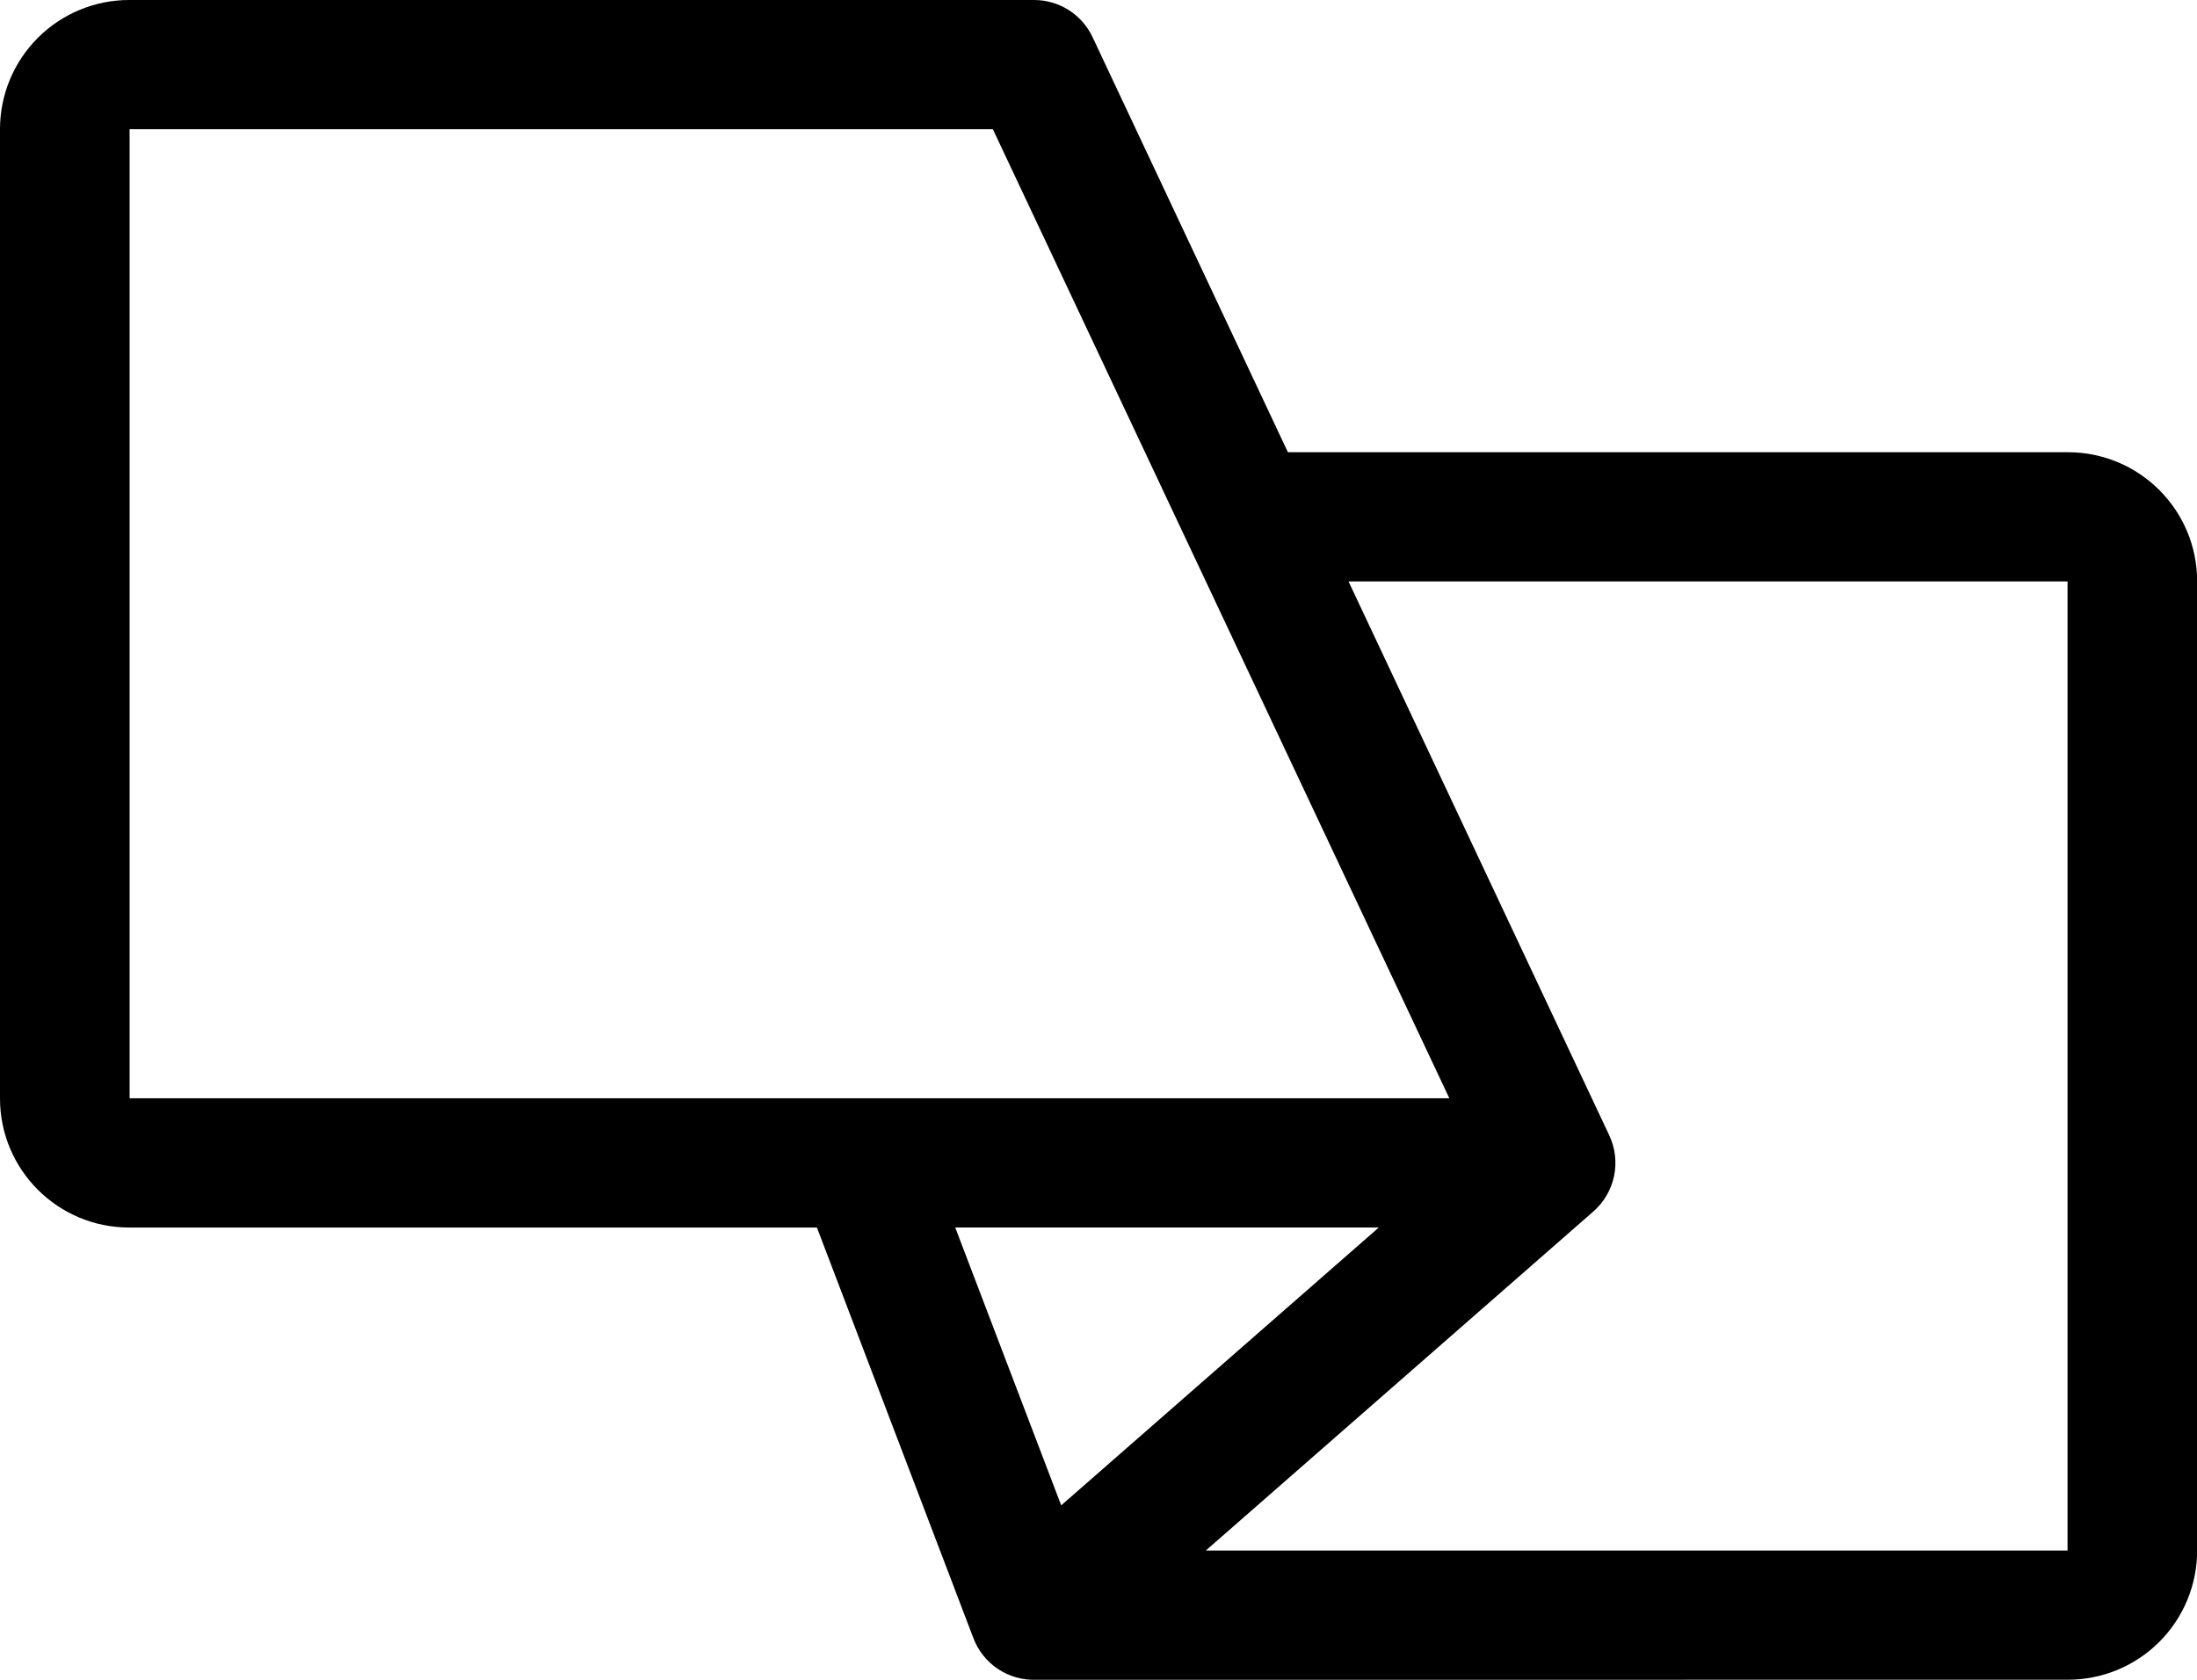
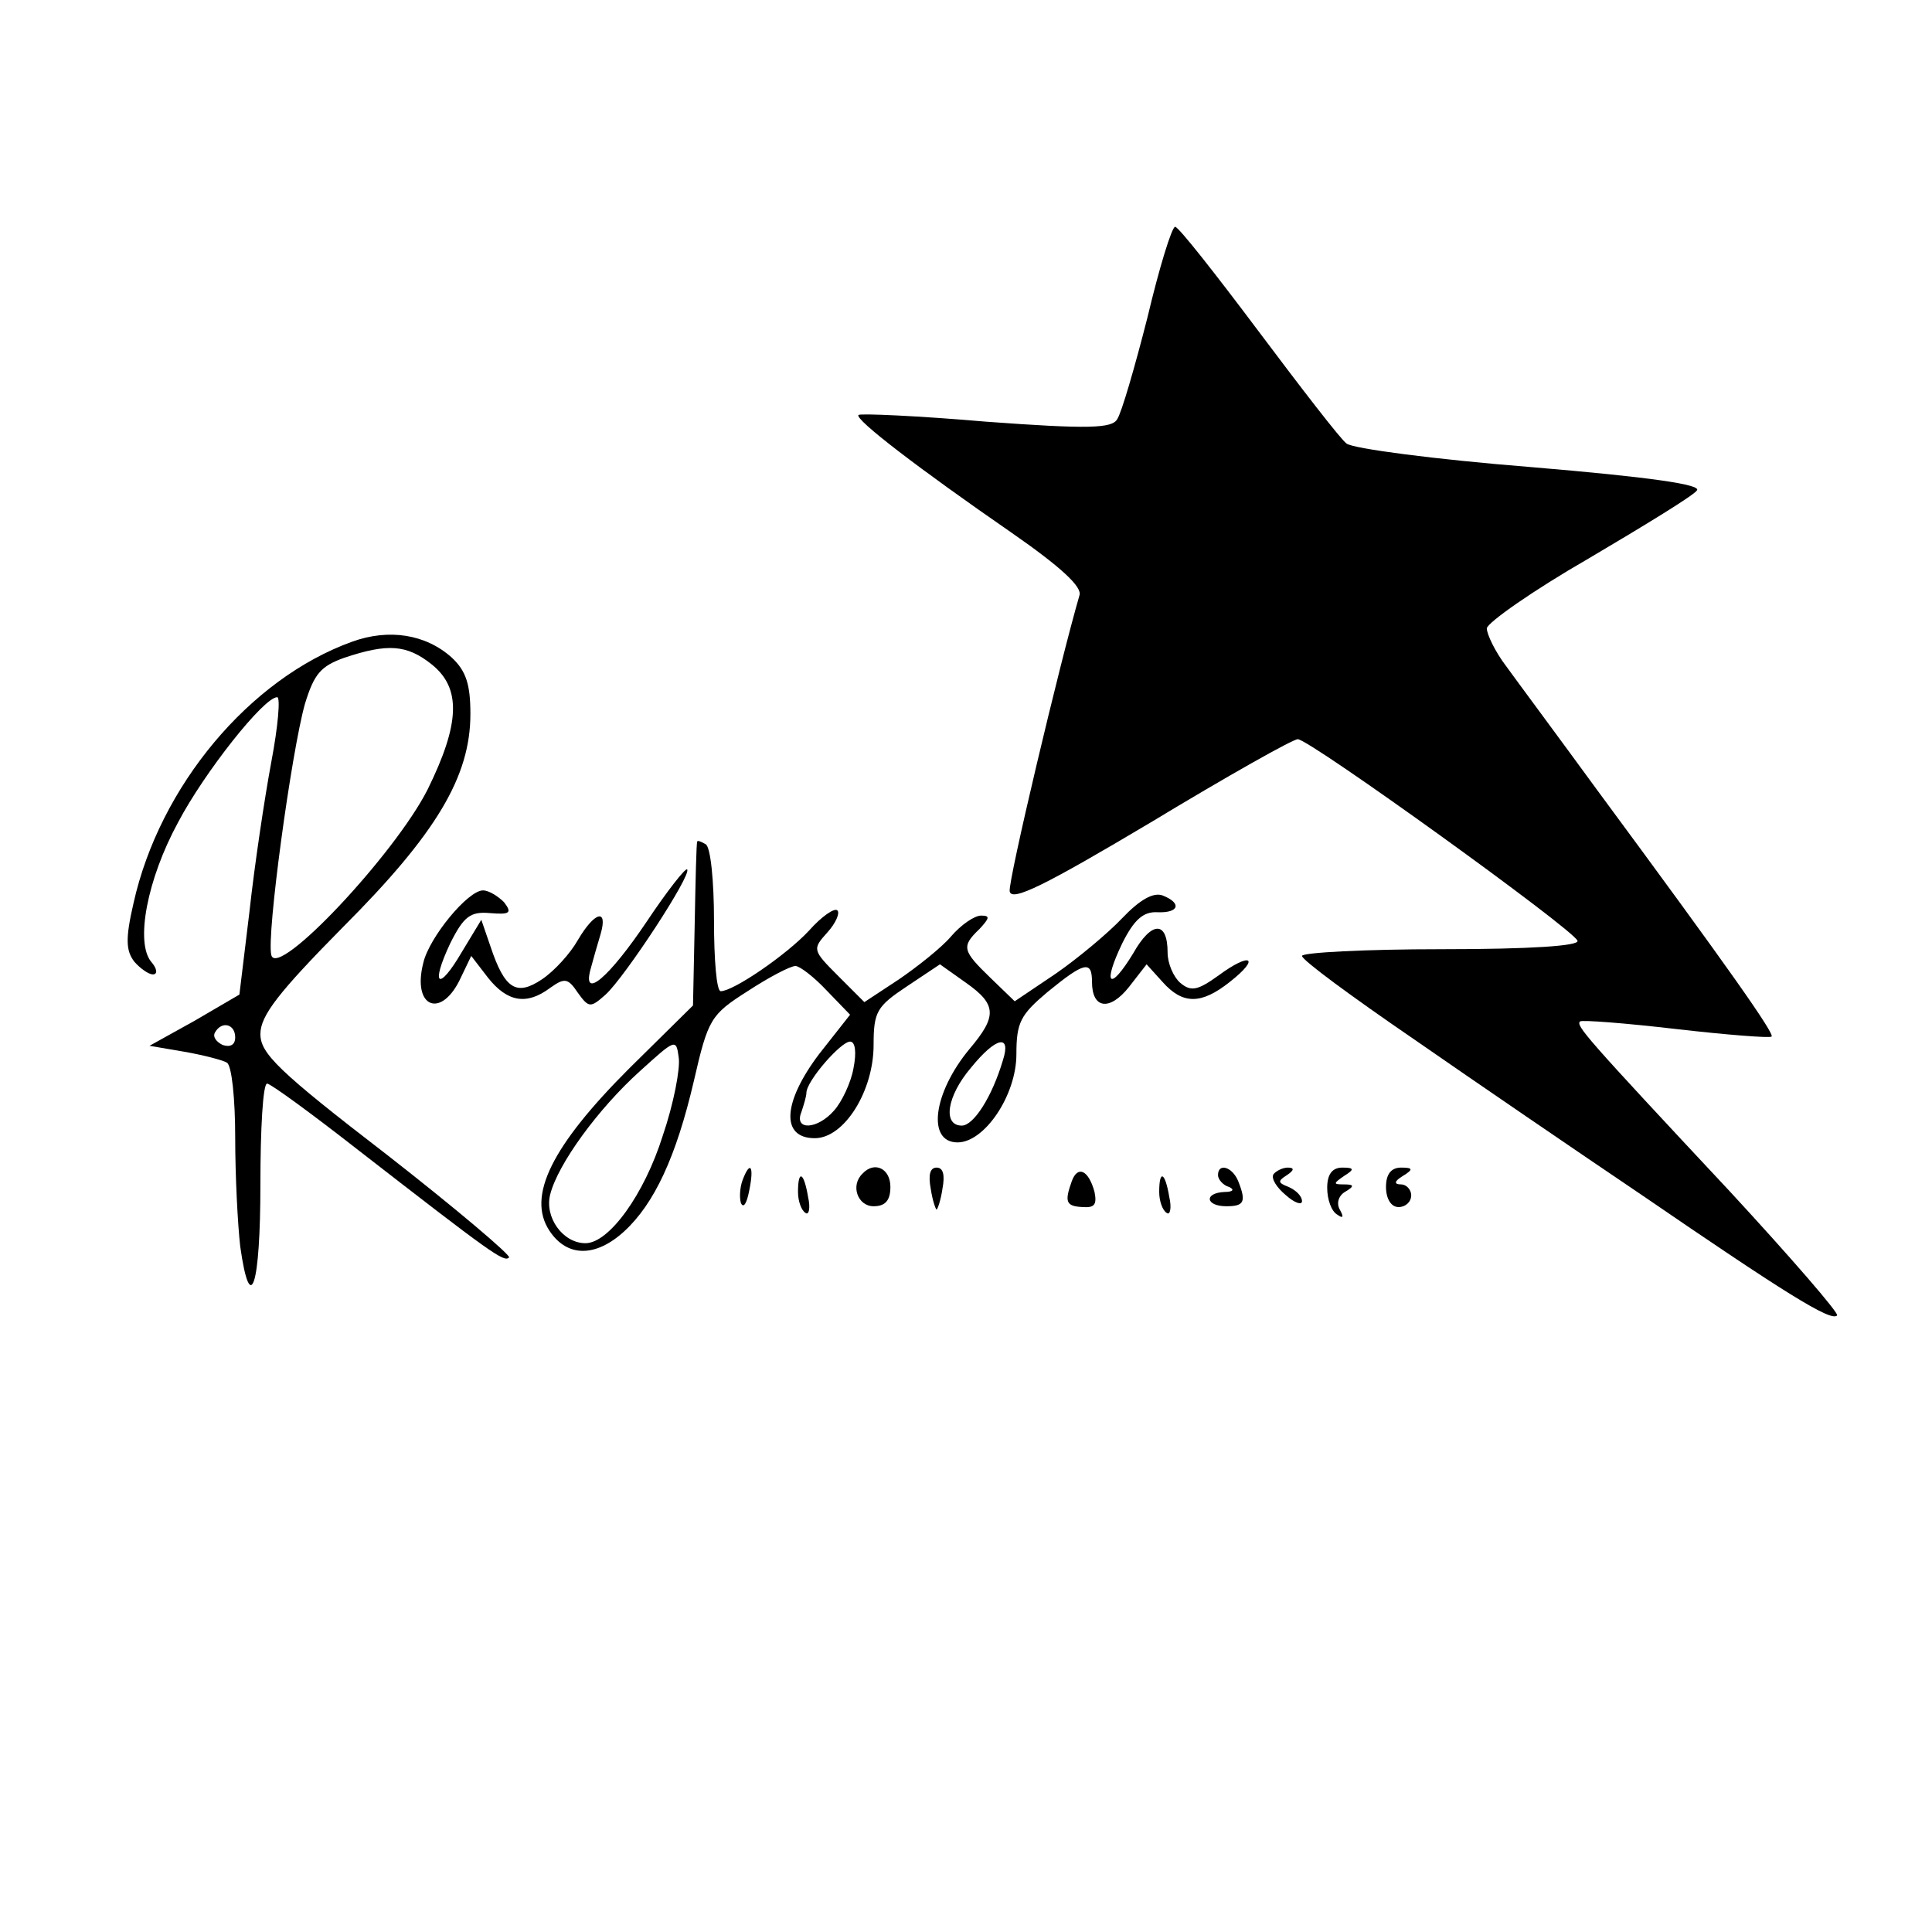
- <svg xmlns="http://www.w3.org/2000/svg" width="45.77" height="35.001" viewBox="0 0 45.77 35.001">
-   <path id="noun_cloth_2129414" d="M437.579,459a1.344,1.344,0,0,1-1.3-.867l-3.26-8.556H418.69a2.69,2.69,0,0,1-2.69-2.692V426.692A2.691,2.691,0,0,1,418.7,424h18.843a1.346,1.346,0,0,1,1.218.773l4.07,8.65h16.252a2.69,2.69,0,0,1,2.69,2.692v20.192a2.691,2.691,0,0,1-2.7,2.692Zm-.895-32.308H418.7s0,6.731,0,20.192h27.494Zm7.41,9.423,5.432,11.542a1.346,1.346,0,0,1-.332,1.586l-8.073,7.064h17.952s0-6.731,0-20.192Zm-5.986,19.251,6.617-5.79H435.9Z" transform="translate(-416 -424)" />
+ <svg xmlns="http://www.w3.org/2000/svg" version="1.0" width="230pt" height="230pt" viewBox="0 0 230 230" preserveAspectRatio="xMidYMid meet">
+   <g transform="translate(0,230) scale(0.1,-0.1)" fill="#000000" stroke="none">
+     <path d="M1366 1922 c-15 -59 -31 -114 -36 -121 -6 -11 -34 -12 -156 -3 -81 7 -150 10 -152 8 -5 -5 72 -64 182 -140 59 -41 85 -65 81 -75 -23 -79 -85 -340 -83 -352 2 -13 42 7 168 82 91 55 169 99 175 99 14 0 329 -227 333 -240 2 -6 -55 -10 -162 -10 -91 0 -166 -4 -166 -8 0 -5 60 -49 133 -99 72 -50 195 -134 272 -186 168 -115 225 -151 232 -143 3 2 -55 69 -128 148 -173 185 -183 197 -178 202 2 2 54 -2 114 -9 61 -7 112 -11 114 -9 4 3 -50 80 -208 294 -46 63 -95 129 -108 147 -13 17 -23 38 -23 45 1 7 55 45 121 83 66 39 125 75 129 81 7 7 -55 16 -198 28 -113 9 -212 22 -219 28 -7 5 -54 66 -105 134 -51 68 -95 124 -99 124 -4 0 -19 -49 -33 -108z" />
+     <path d="M419 1536 c-122 -44 -229 -172 -260 -311 -10 -43 -9 -57 1 -70 7 -8 17 -15 22 -15 6 0 5 7 -2 15 -19 23 -5 98 32 166 31 59 102 149 118 149 4 0 1 -35 -7 -77 -8 -43 -20 -123 -26 -178 l-12 -99 -53 -31 -54 -30 41 -7 c23 -4 46 -10 51 -13 6 -3 10 -44 10 -89 0 -46 3 -104 6 -130 12 -85 24 -47 24 74 0 66 3 120 8 120 4 0 52 -35 107 -78 161 -125 175 -135 181 -129 3 2 -63 58 -145 122 -130 100 -151 121 -151 144 0 22 22 50 98 127 112 112 152 180 152 254 0 35 -5 51 -22 67 -31 28 -75 35 -119 19z m95 -27 c35 -28 34 -70 -5 -149 -39 -77 -179 -226 -186 -197 -6 23 24 242 40 299 11 36 19 45 47 55 51 17 74 16 104 -8z m-234 -444 c0 -9 -6 -12 -15 -9 -8 4 -12 10 -9 15 8 14 24 10 24 -6z" />
+     <path d="M830 1298 c-1 -2 -2 -46 -3 -99 l-2 -96 -76 -75 c-92 -92 -122 -152 -95 -193 21 -32 55 -32 89 -1 36 33 62 89 83 179 17 74 20 79 64 107 26 17 51 30 57 30 5 0 22 -13 37 -29 l28 -29 -37 -47 c-43 -57 -46 -100 -5 -100 35 0 70 56 70 111 0 40 4 46 40 70 l39 26 31 -22 c37 -26 37 -40 4 -79 -43 -52 -51 -111 -14 -111 32 0 70 56 70 105 0 38 5 47 37 74 44 36 53 38 53 12 0 -32 21 -35 44 -6 l21 27 19 -21 c24 -27 46 -27 80 0 37 29 25 36 -13 8 -25 -18 -33 -20 -46 -9 -8 7 -15 23 -15 36 0 38 -19 38 -41 -1 -28 -46 -37 -38 -13 12 14 28 25 38 42 37 26 -1 29 11 6 20 -11 4 -27 -5 -48 -27 -17 -18 -53 -48 -79 -66 l-49 -33 -29 28 c-33 32 -35 37 -13 58 12 13 13 16 2 16 -8 0 -24 -11 -36 -25 -11 -13 -40 -36 -62 -51 l-41 -27 -31 31 c-31 31 -31 32 -13 52 10 11 15 23 12 26 -3 4 -19 -7 -34 -24 -27 -29 -90 -72 -105 -72 -5 0 -8 38 -8 84 0 47 -4 88 -10 91 -5 3 -10 5 -10 3z m-41 -350 c-22 -70 -64 -128 -92 -128 -27 0 -49 31 -42 58 9 36 57 102 107 147 42 38 43 39 46 16 2 -13 -6 -55 -19 -93z m227 80 c-3 -17 -14 -40 -23 -50 -20 -23 -48 -24 -39 -2 3 9 6 19 6 23 0 14 41 61 52 61 6 0 8 -12 4 -32z m178 10 c-13 -44 -35 -78 -49 -78 -23 0 -18 35 11 69 30 37 48 40 38 9z" />
+     <path d="M770 1203 c-45 -67 -77 -94 -67 -57 3 11 8 29 12 42 9 31 -7 27 -27 -7 -9 -16 -28 -37 -43 -47 -30 -20 -44 -12 -61 39 l-11 32 -23 -38 c-28 -48 -38 -41 -14 10 16 32 24 38 47 36 24 -2 27 0 17 13 -7 7 -18 14 -25 14 -18 0 -64 -56 -71 -86 -14 -54 22 -68 45 -17 l12 25 20 -26 c23 -29 46 -33 74 -12 17 12 21 12 33 -6 13 -18 15 -18 33 -2 23 21 103 143 97 149 -2 2 -24 -26 -48 -62z" />
+     <path d="M884 895 c-3 -8 -4 -20 -2 -27 3 -7 7 -1 10 15 6 29 1 36 -8 12z" />
+     <path d="M1027 903 c-15 -14 -6 -39 13 -39 14 0 20 7 20 23 0 22 -19 31 -33 16z" />
+     <path d="M1108 885 c2 -14 6 -25 7 -25 1 0 5 11 7 25 3 16 1 25 -7 25 -8 0 -10 -9 -7 -25z" />
+     <path d="M1276 894 c-9 -25 -7 -30 13 -31 14 -1 17 3 14 18 -7 26 -20 32 -27 13z" />
+     <path d="M1450 901 c0 -5 6 -12 13 -14 7 -3 5 -6 -5 -6 -25 -1 -23 -17 2 -17 21 0 24 5 14 30 -7 17 -24 22 -24 7z" />
+     <path d="M1516 902 c-3 -5 4 -16 15 -25 10 -9 19 -12 19 -7 0 6 -7 13 -16 17 -13 5 -13 7 -2 14 9 6 9 9 1 9 -6 0 -14 -4 -17 -8z" />
+     <path d="M1580 886 c0 -14 5 -28 12 -32 7 -5 8 -3 3 6 -4 7 -2 16 6 21 12 7 11 9 -1 9 -13 0 -13 1 0 10 13 8 12 10 -2 10 -12 0 -18 -8 -18 -24z" />
+     <path d="M1650 887 c0 -14 6 -24 15 -24 8 0 15 6 15 14 0 7 -6 13 -12 13 -9 0 -8 4 2 10 13 8 12 10 -2 10 -12 0 -18 -8 -18 -23z" />
+     <path d="M950 881 c0 -11 4 -22 9 -25 4 -3 6 6 3 19 -5 30 -12 33 -12 6z" />
+     <path d="M1380 881 c0 -11 4 -22 9 -25 4 -3 6 6 3 19 -5 30 -12 33 -12 6z" />
+   </g>
</svg>
